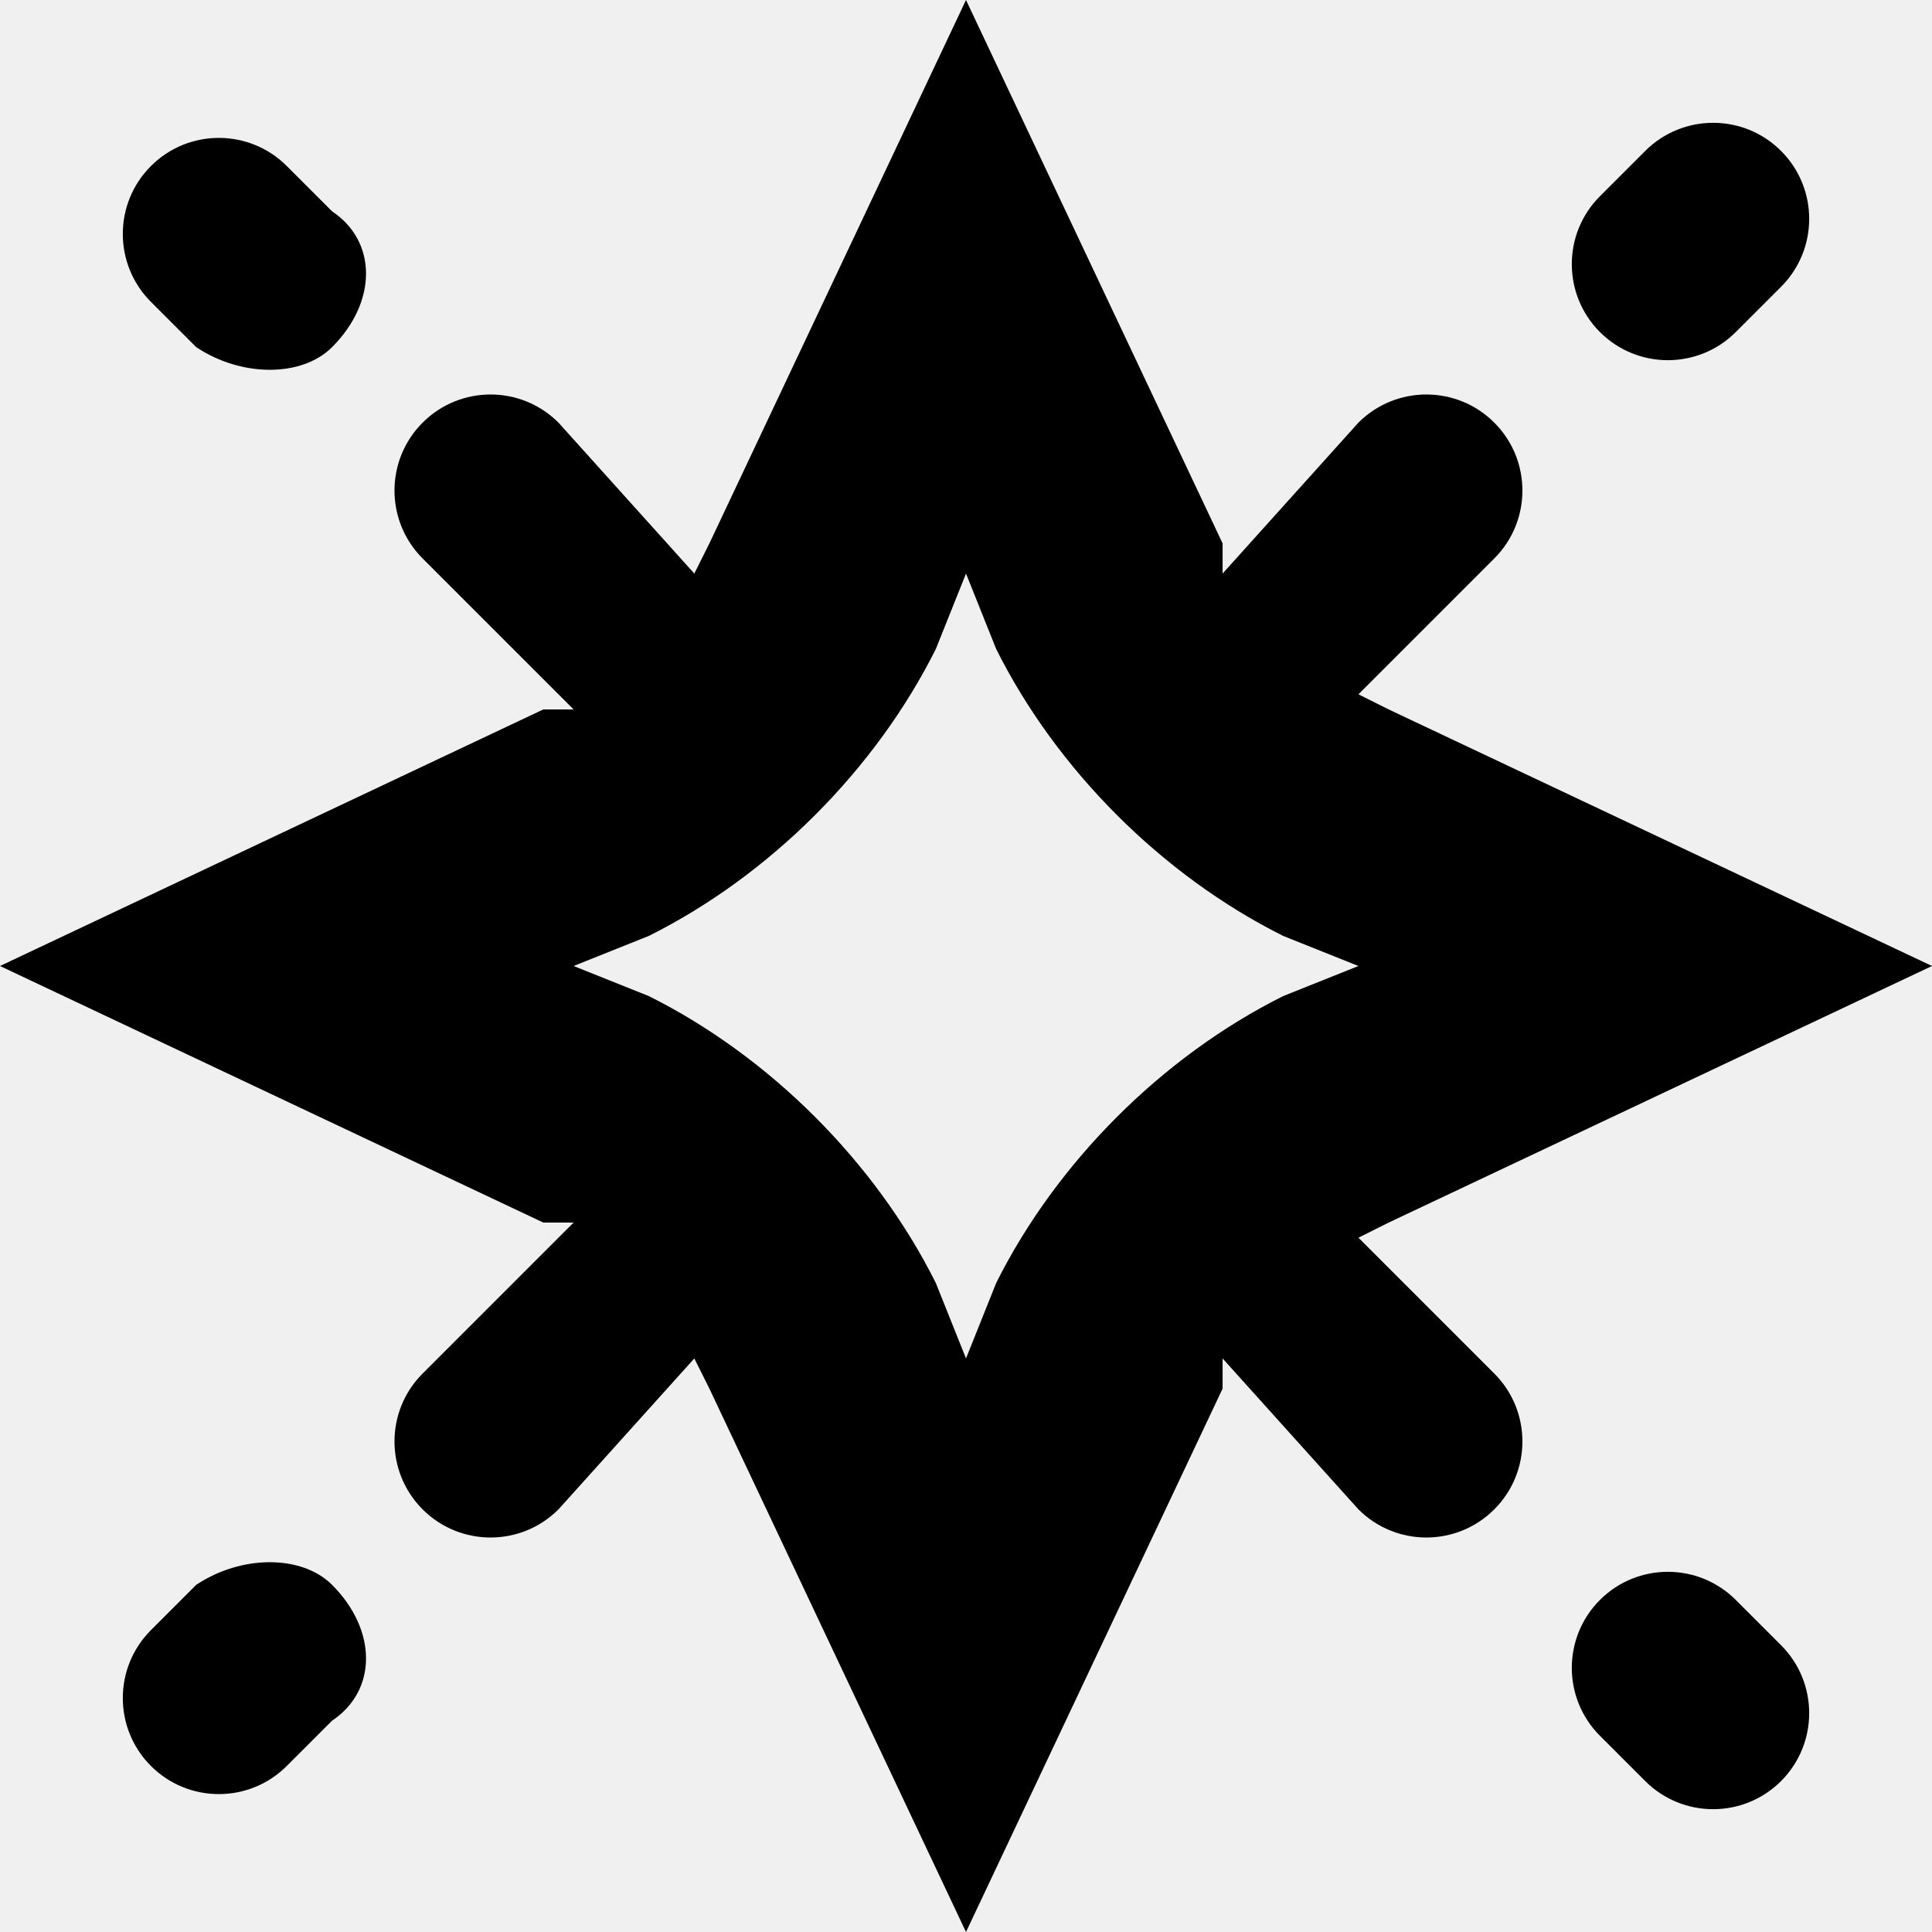
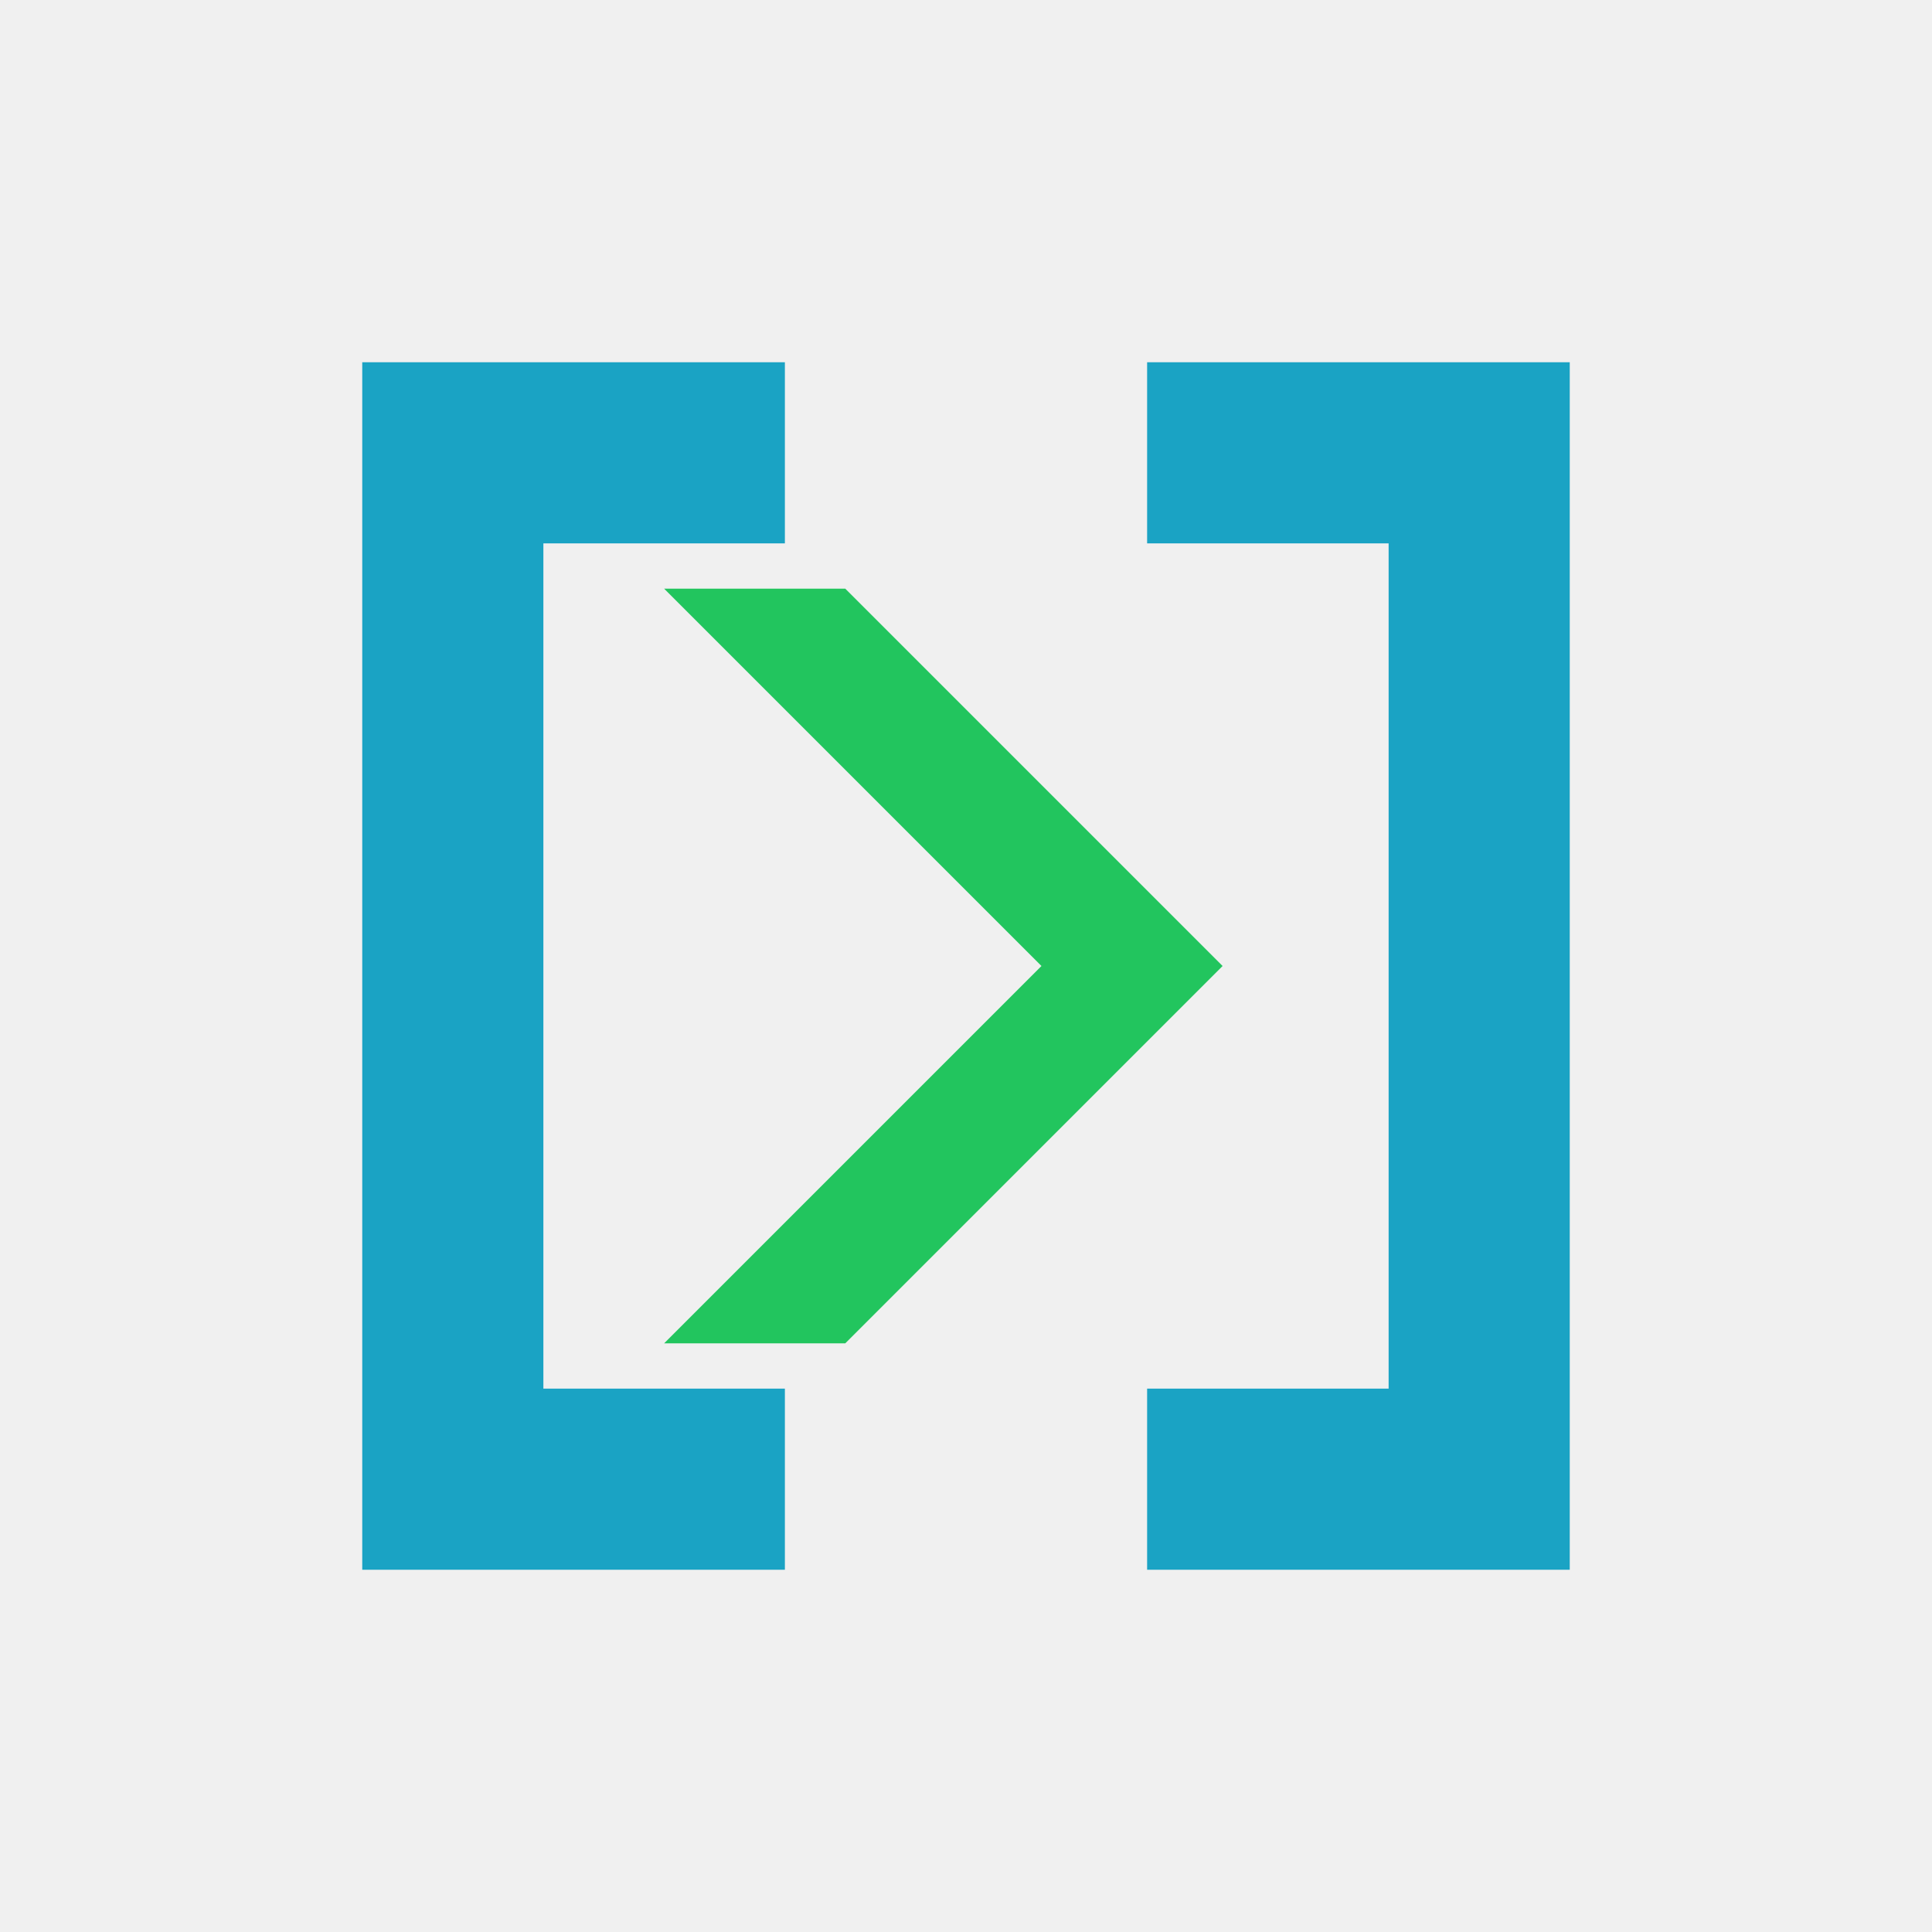
- <svg xmlns="http://www.w3.org/2000/svg" viewBox="0 0 128 128">
-   <path fill-rule="evenodd" d="M81 36 64 0 47 36l-1 2-9-10a6 6 0 0 0-9 9l10 10h-2L0 64l36 17h2L28 91a6 6 0 1 0 9 9l9-10 1 2 17 36 17-36v-2l9 10a6 6 0 1 0 9-9l-9-9 2-1 36-17-36-17-2-1 9-9a6 6 0 1 0-9-9l-9 10v-2Zm-17 2-2 5c-4 8-11 15-19 19l-5 2 5 2c8 4 15 11 19 19l2 5 2-5c4-8 11-15 19-19l5-2-5-2c-8-4-15-11-19-19l-2-5Z" clip-rule="evenodd" />
-   <path d="M118 19a6 6 0 0 0-9-9l-3 3a6 6 0 1 0 9 9l3-3Zm-96 4c-2 2-6 2-9 0l-3-3a6 6 0 1 1 9-9l3 3c3 2 3 6 0 9Zm0 82c-2-2-6-2-9 0l-3 3a6 6 0 1 0 9 9l3-3c3-2 3-6 0-9Zm96 4a6 6 0 0 1-9 9l-3-3a6 6 0 1 1 9-9l3 3Z" />
-   <style>path{fill:#000}@media (prefers-color-scheme:dark){path{fill:#fff}}</style>
+ <svg xmlns="http://www.w3.org/2000/svg" viewBox="0 0 512 512" width="512" height="512" role="img" aria-labelledby="t-fav">
+   <path fill="#1AA3C4" d="M 96 96 H 208 V 144 H 144 V 368 H 208 V 416 H 96 Z" />
+   <path fill="#1AA3C4" d="M 304 96 H 416 V 416 H 304 V 368 H 368 V 144 H 304 Z" />
+   <path fill="#22C55E" d="M 224 156 L 324 256 L 224 356 H 176 L 276 256 L 176 156 Z" />
</svg>
